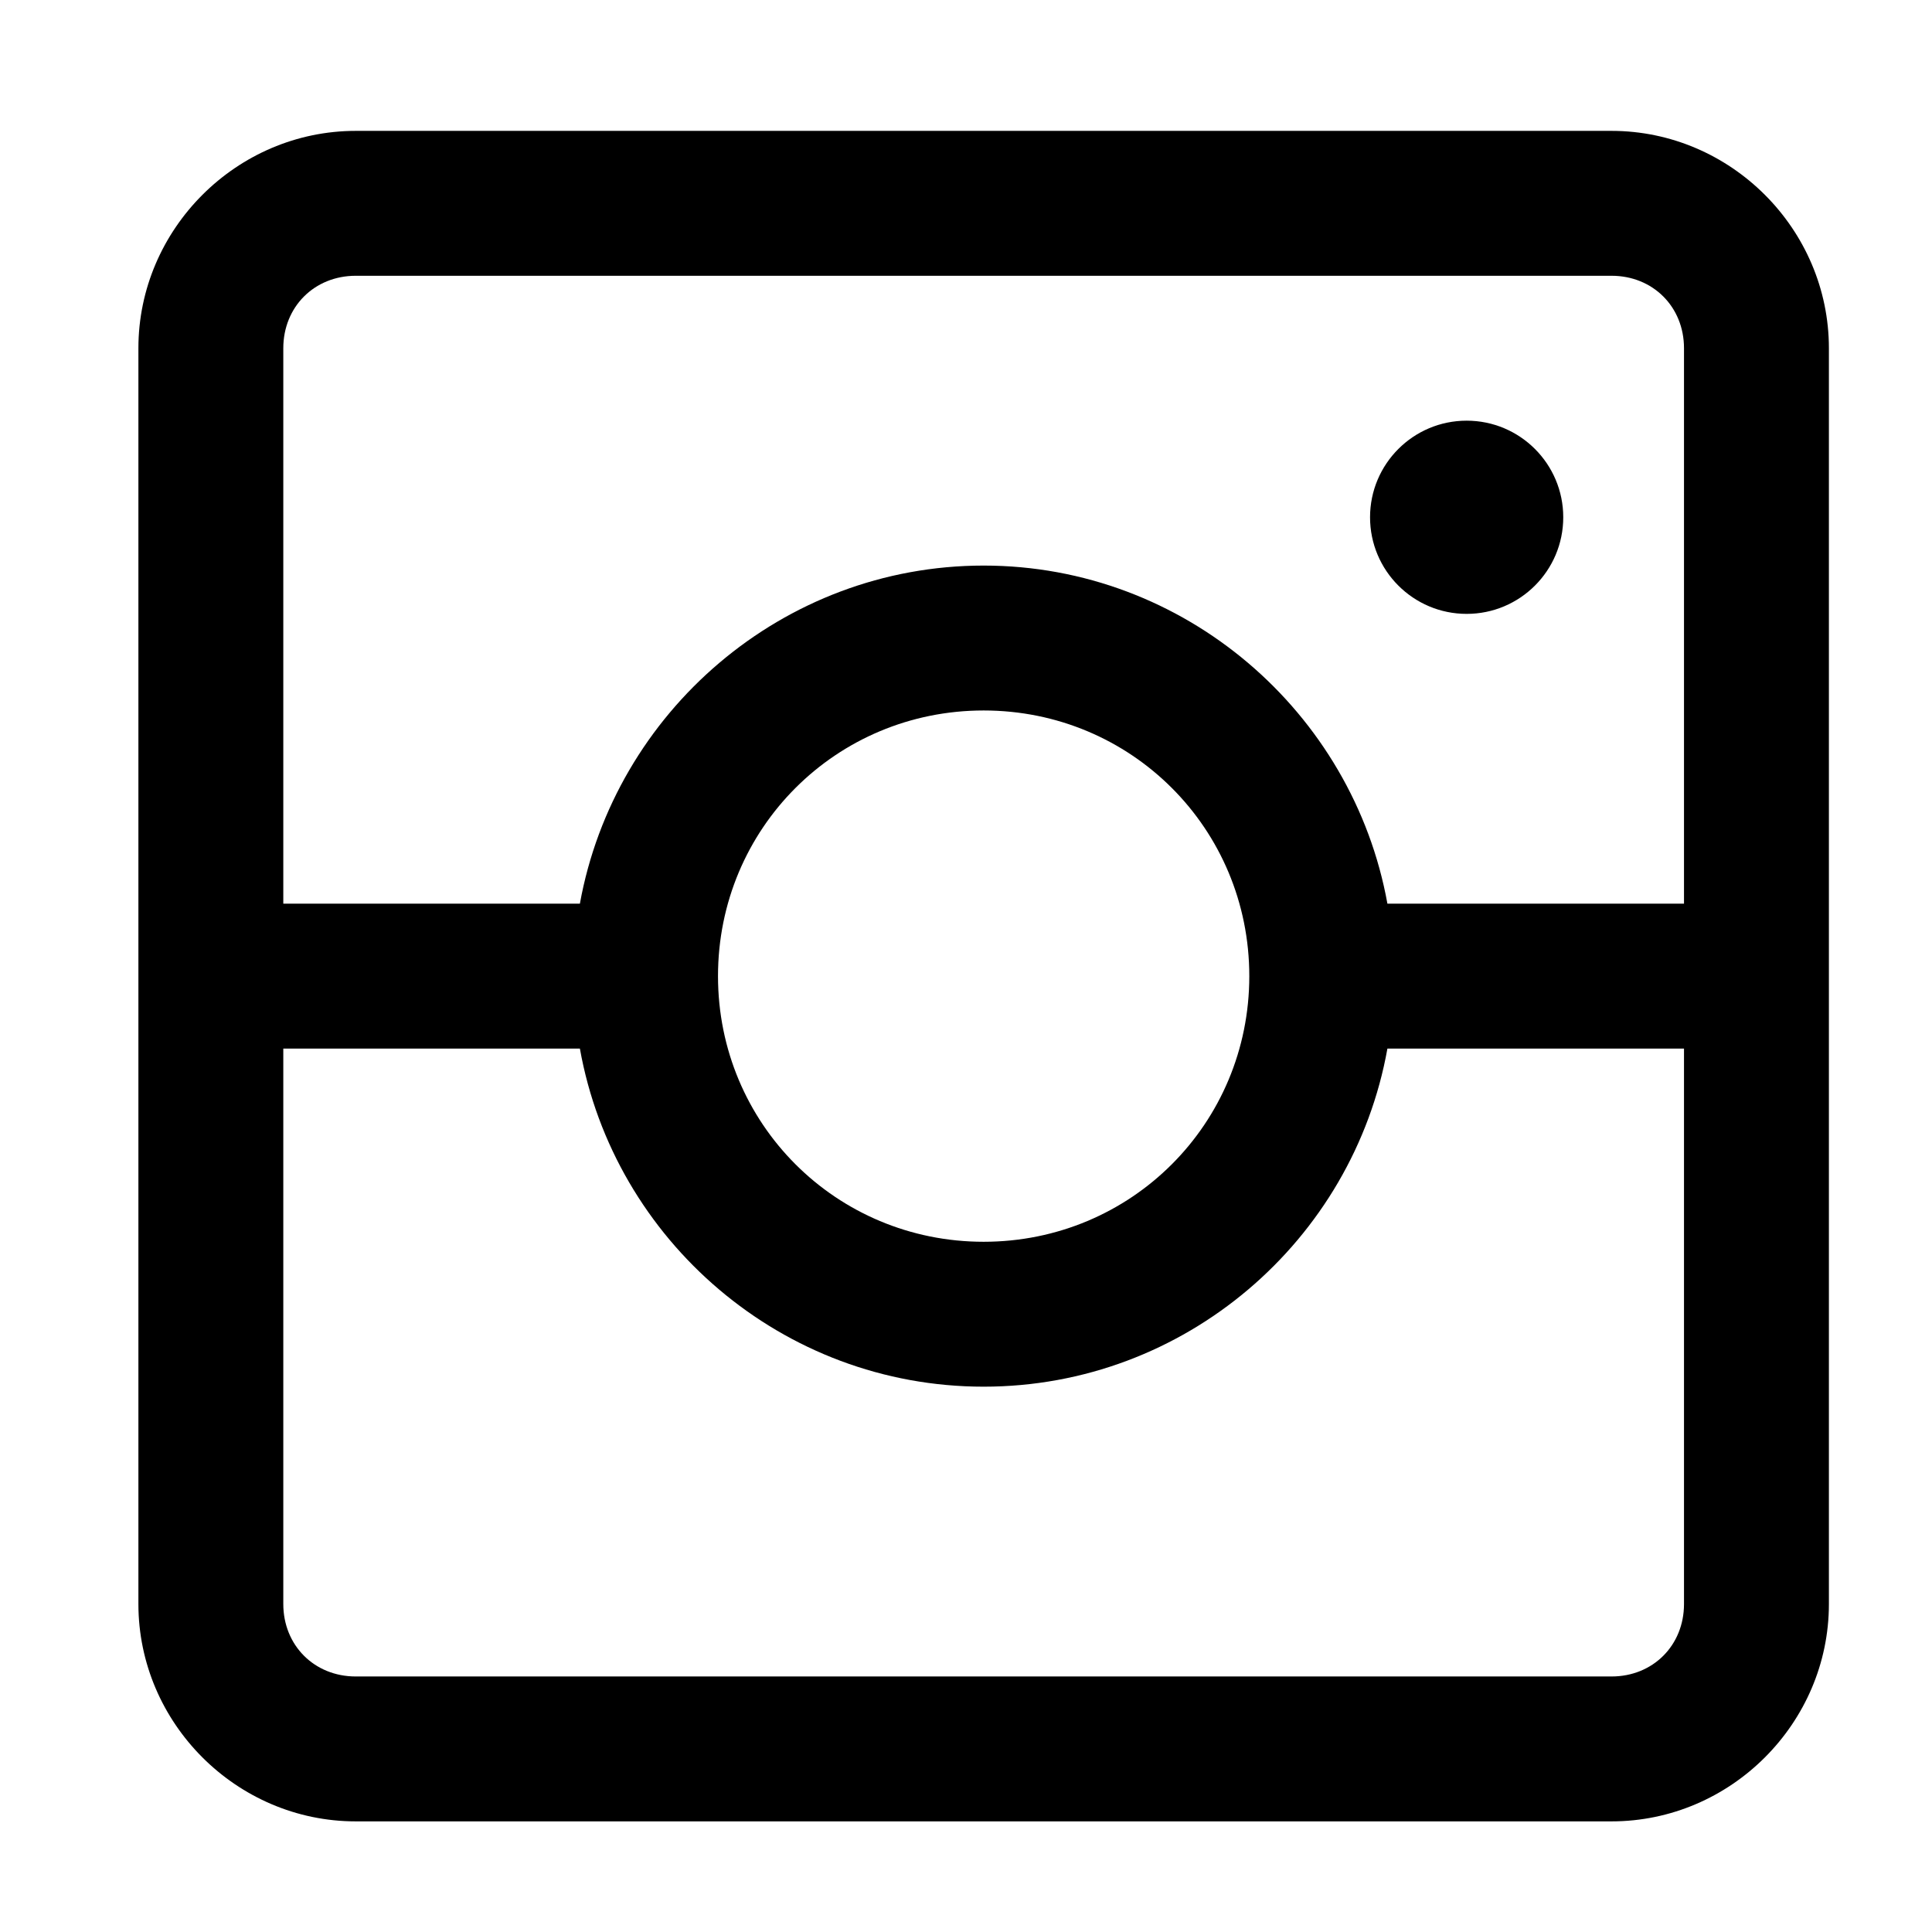
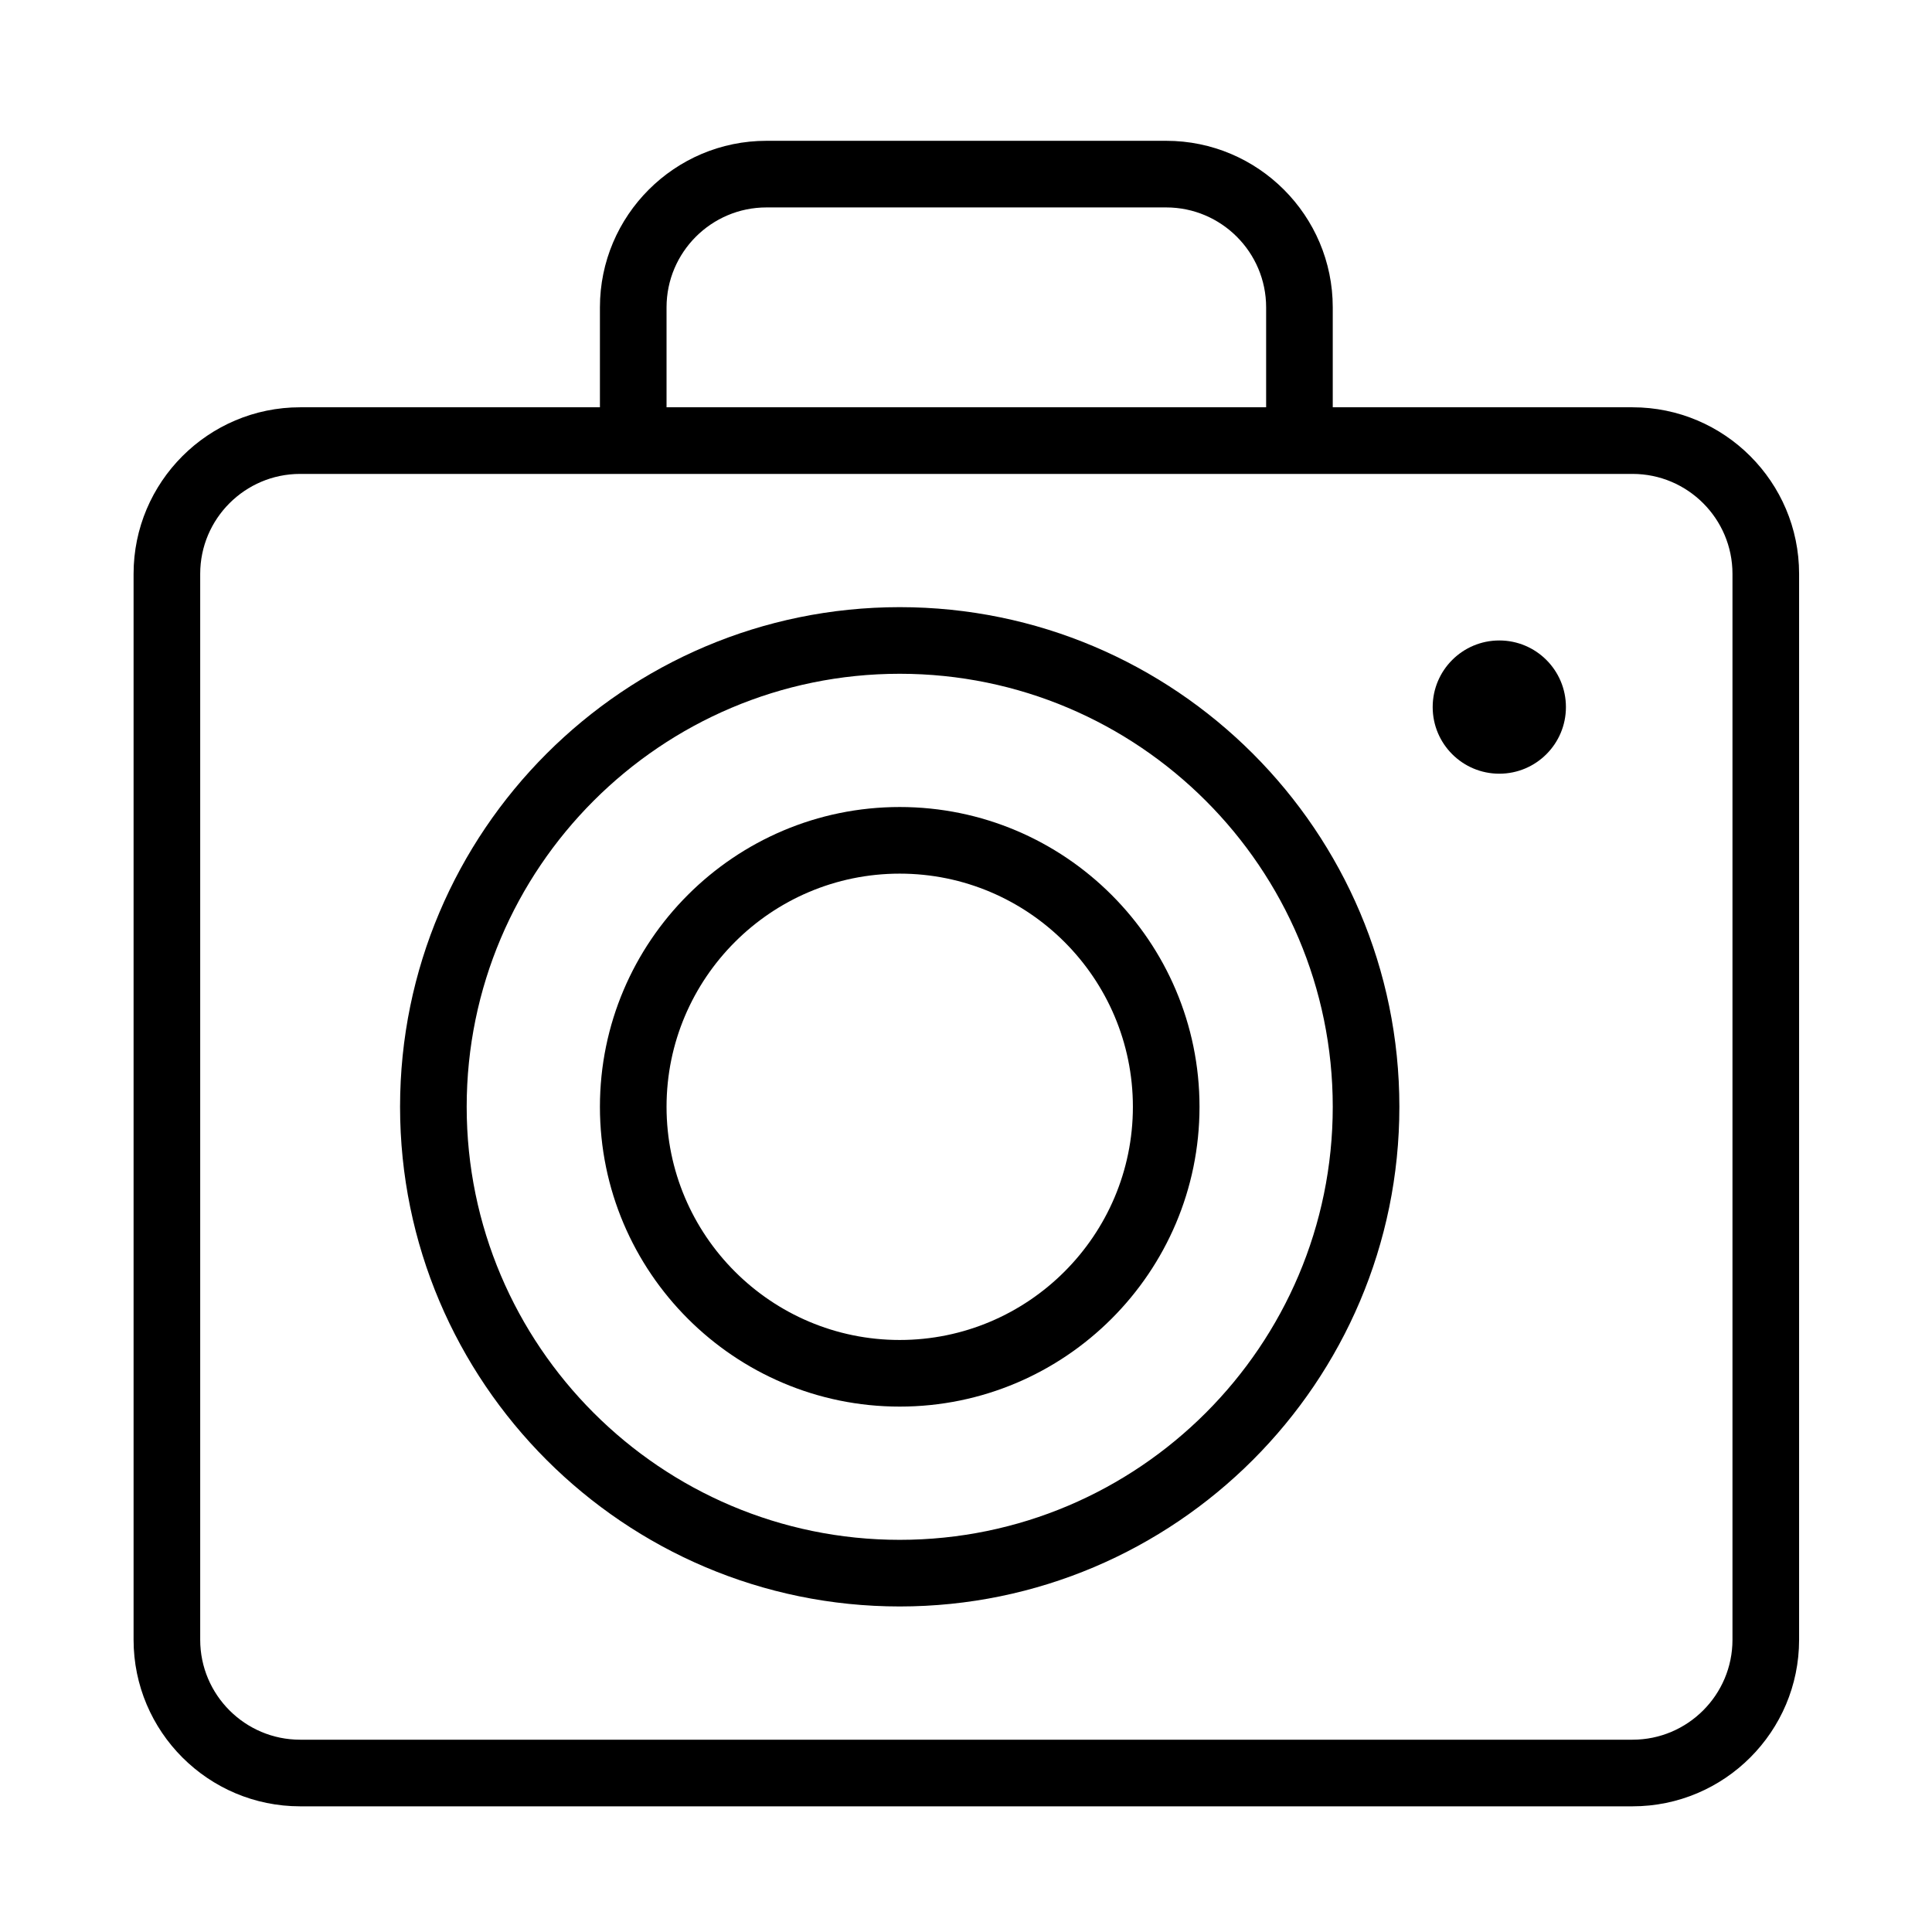
- <svg xmlns="http://www.w3.org/2000/svg" version="1.1" x="0px" y="0px" viewBox="0 0 80 80" id="svg10" width="100" height="100">
-   <defs id="defs14" />
-   <g transform="translate(-9.269068,-961.9427)" id="g4">
-     <path style="color:#000000;text-indent:0;text-transform:none;direction:ltr;baseline-shift:baseline;display:inline;overflow:visible;visibility:visible;fill:#000000;fill-opacity:1;stroke:none;enable-background:accumulate" d="m 24,967.362 c -4.934,0 -9,4.066 -9,9 v 52 c 0,4.934 4.066,9 9,9 h 52 c 4.934,0 9,-4.066 9,-9 v -52 c 0,-4.934 -4.066,-9 -9,-9 z m 0,6 h 52 c 1.714,0 3,1.286 3,3 v 23 H 66.719 C 65.286,991.435 58.325,985.362 50,985.362 c -8.325,0 -15.286,6.073 -16.719,14 H 21 v -23 c 0,-1.714 1.286,-3 3,-3 z m 46,6 c -2.209,0 -4,1.791 -4,4 0,2.209 1.791,4 4,4 2.209,0 4,-1.791 4,-4 0,-2.209 -1.791,-4 -4,-4 z m -20,12 c 6.111,0 11,4.889 11,11 0,6.111 -4.889,11 -11,11 -6.111,0 -11,-4.889 -11,-11 0,-6.111 4.889,-11 11,-11 z m -29,14 h 12.281 c 1.42,7.942 8.383,14 16.719,14 8.336,0 15.298,-6.058 16.719,-14 H 79 v 23 c 0,1.714 -1.286,3 -3,3 H 24 c -1.714,0 -3,-1.286 -3,-3 z" marker="none" visibility="visible" display="inline" overflow="visible" id="path2" />
+ <svg xmlns="http://www.w3.org/2000/svg" version="1.1" x="0px" y="0px" viewBox="0 0 58 58" enable-background="new 0 0 64 64" xml:space="preserve" id="svg20" width="100" height="100">
+   <defs id="defs24" />
+   <g id="g14" transform="translate(-2.989831,-2.772881)">
+     <g id="g12">
+       <path d="m 30,21 c -8.271,0 -15,6.729 -15,15 0,8.271 6.729,15 15,15 8.271,0 15,-6.729 15,-15 0,-8.271 -6.729,-15 -15,-15 z m 0,28 c -7.168,0 -13,-5.832 -13,-13 0,-7.168 5.832,-13 13,-13 7.168,0 13,5.832 13,13 0,7.168 -5.832,13 -13,13 z" id="path4" />
+       <path d="m 30,27 c -4.962,0 -9,4.038 -9,9 0,4.963 4.038,9 9,9 4.963,0 9,-4.037 9,-9 0,-4.962 -4.037,-9 -9,-9 z m 0,16 c -3.86,0 -7,-3.141 -7,-7 0,-3.86 3.14,-7 7,-7 3.859,0 7,3.14 7,7 0,3.859 -3.141,7 -7,7 z" id="path6" />
+       <path d="M 52,15 H 43 V 12 C 43,9.243 40.757,7 38,7 H 26 c -2.757,0 -5,2.243 -5,5 v 3 h -9 c -2.757,0 -5,2.243 -5,5 v 32 c 0,2.757 2.243,5 5,5 h 40 c 2.757,0 5,-2.243 5,-5 V 20 c 0,-2.757 -2.243,-5 -5,-5 z M 23,12 c 0,-1.654 1.346,-3 3,-3 h 12 c 1.654,0 3,1.346 3,3 v 3 H 23 Z m 32,40 c 0,1.654 -1.346,3 -3,3 H 12 C 10.346,55 9,53.654 9,52 V 20 c 0,-1.654 1.346,-3 3,-3 h 40 c 1.654,0 3,1.346 3,3 z" id="path8" />
+       <circle cx="48" cy="24" r="2" id="circle10" />
+     </g>
  </g>
</svg>
